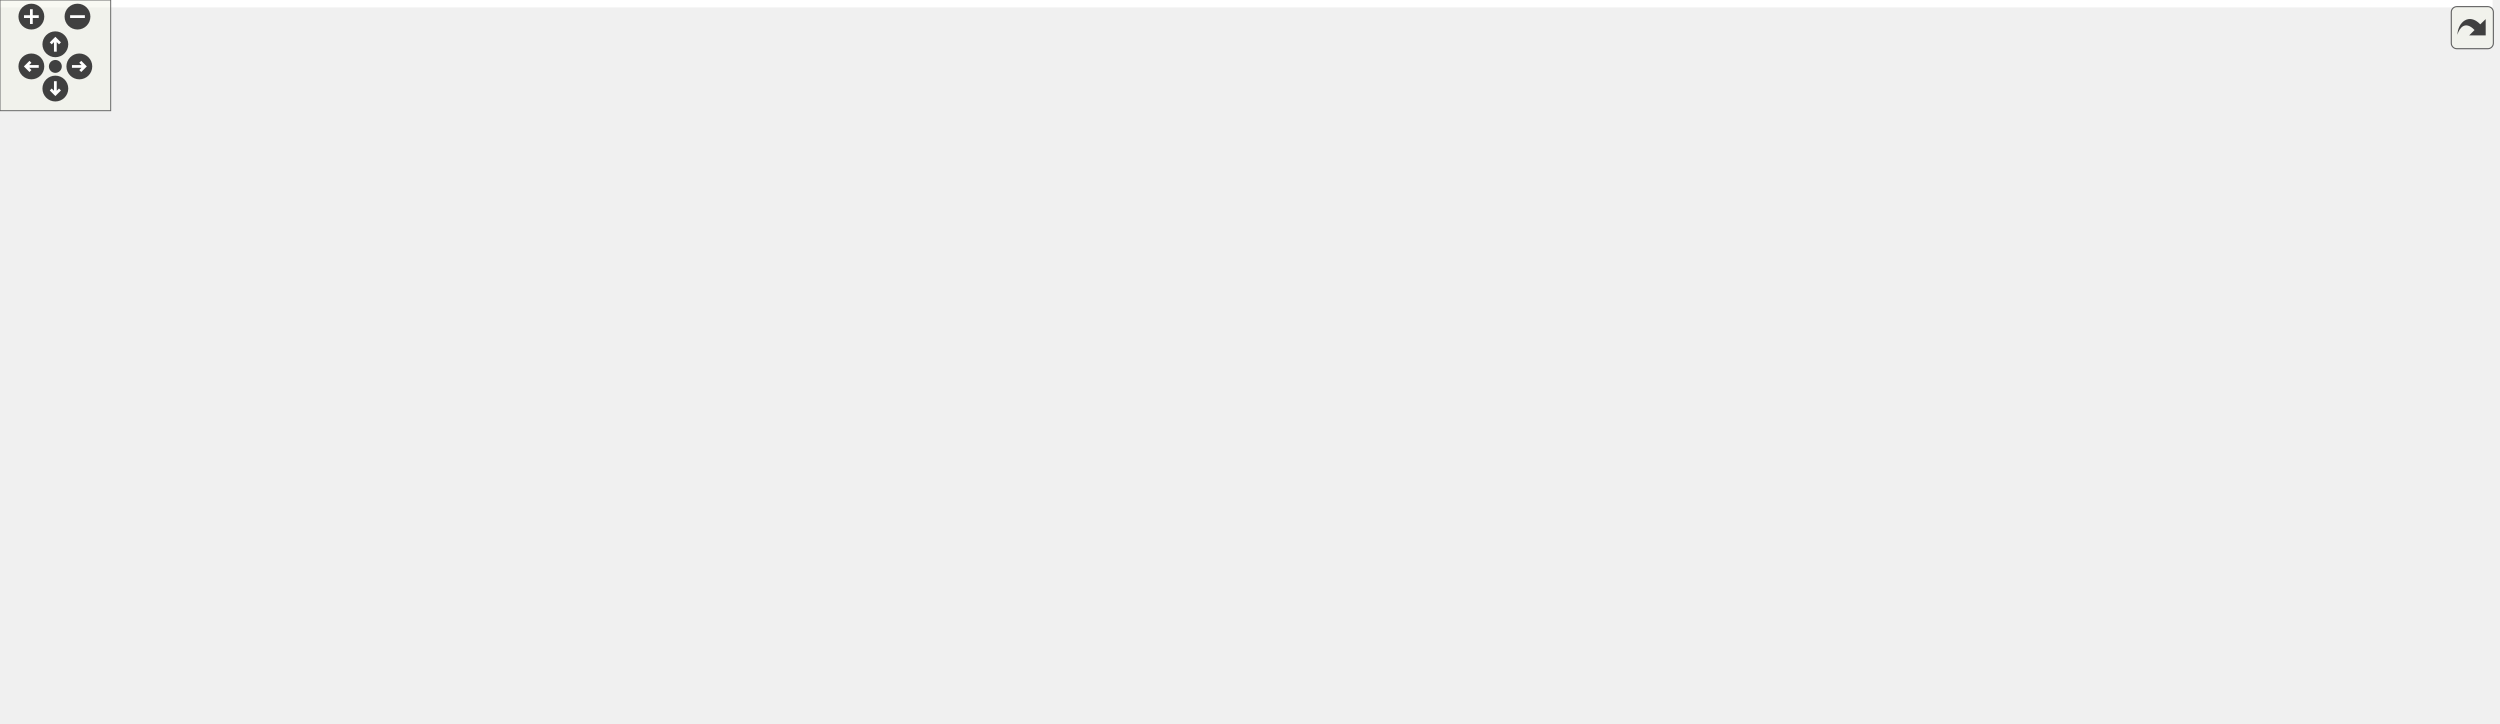
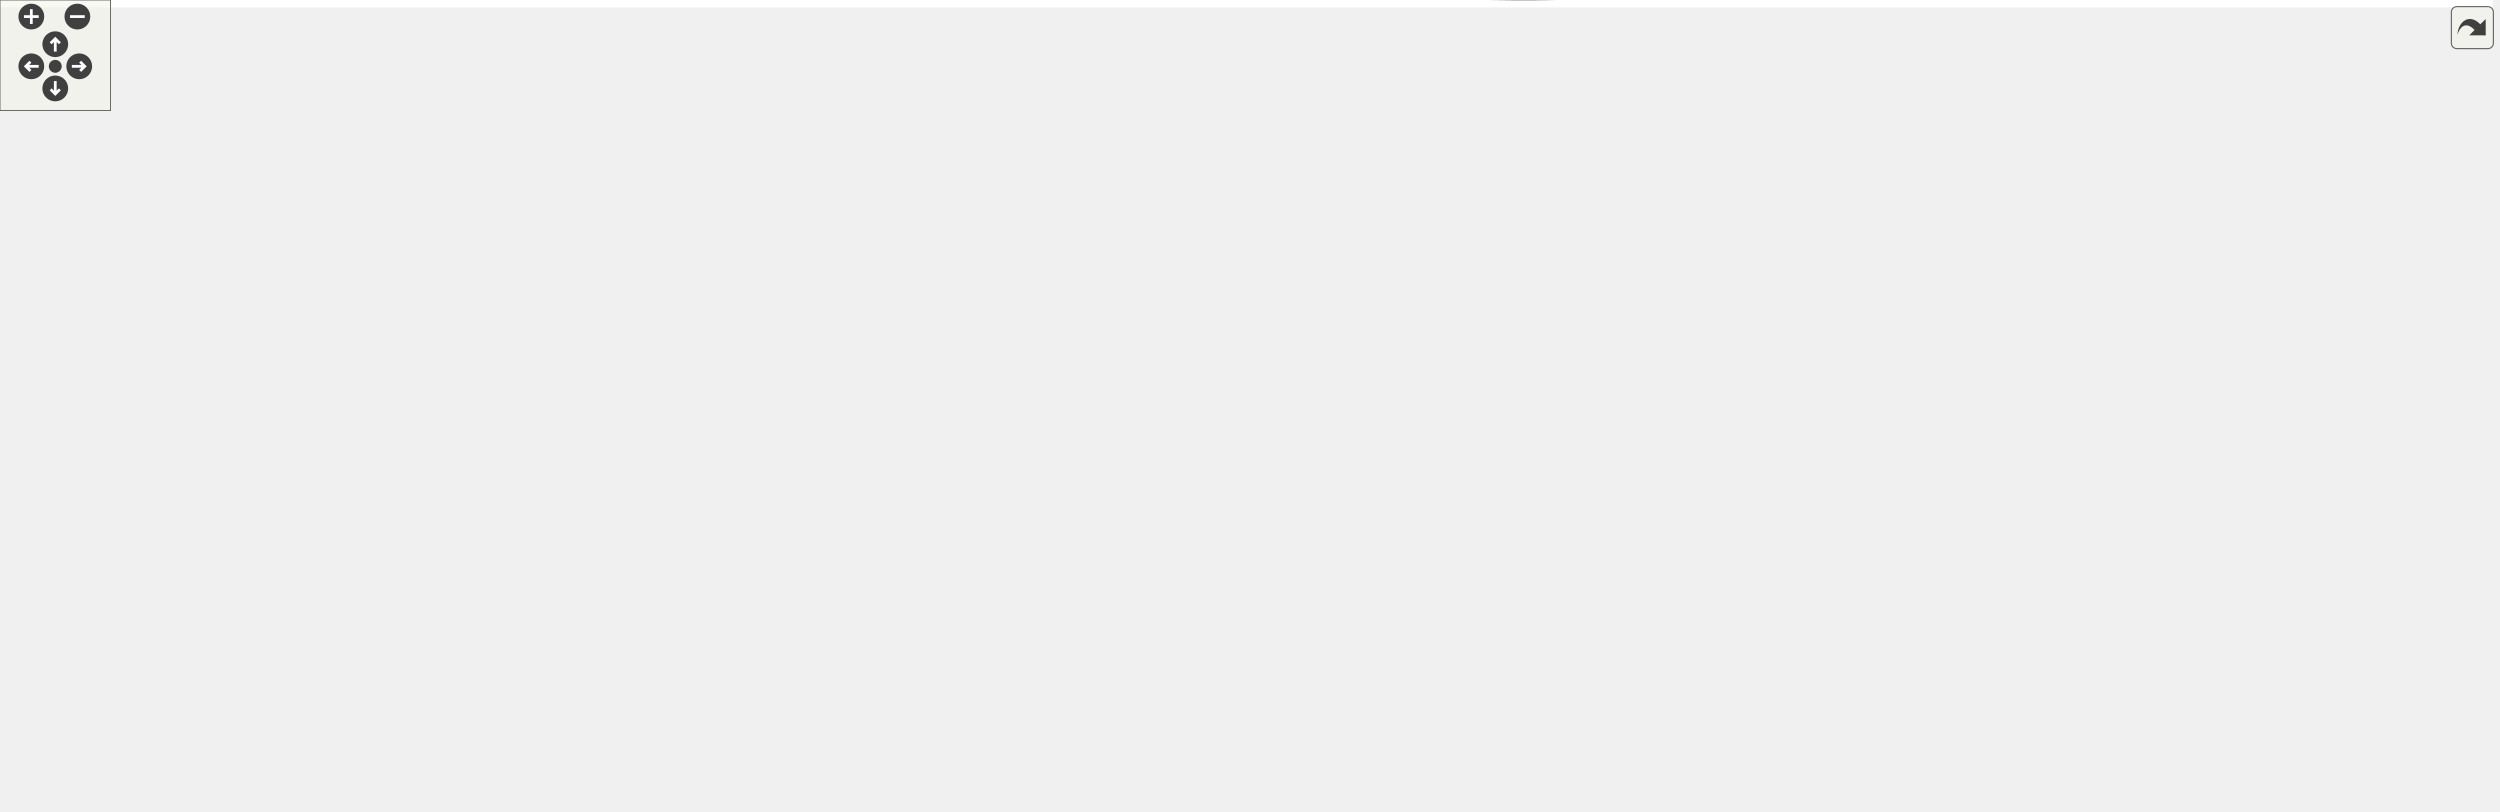
<svg xmlns="http://www.w3.org/2000/svg" xmlns:xlink="http://www.w3.org/1999/xlink" id="main" version="1.1" xml:space="preserve">
  <style type="text/css">
.edge:hover path { stroke: red; }
.edge:hover polygon { stroke: red; fill: red; }
</style>
  <defs>
    <circle id="rim" cx="0" cy="0" r="7" />
    <circle id="rim2" cx="0" cy="0" r="3.5" />
    <g id="zoomPlus">
      <use xlink:href="#rim" fill="#404040">
        <set attributeName="fill" to="#808080" begin="zoomplus.mouseover" end="zoomplus.mouseout" />
      </use>
      <path d="M-4,0h8M0,-4v8" fill="none" stroke="white" stroke-width="1.5" pointer-events="none" />
    </g>
    <g id="zoomMin">
      <use xlink:href="#rim" fill="#404040">
        <set attributeName="fill" to="#808080" begin="zoomminus.mouseover" end="zoomminus.mouseout" />
      </use>
      <path d="M-4,0h8" fill="none" stroke="white" stroke-width="1.5" pointer-events="none" />
    </g>
    <g id="dirArrow">
      <path fill="none" stroke="white" stroke-width="1.5" d="M0,-3.0v7 M-2.5,-0.5L0,-3.0L2.5,-0.5" />
    </g>
    <g id="resetDef">
      <use xlink:href="#rim2" fill="#404040">
        <set attributeName="fill" to="#808080" begin="reset.mouseover" end="reset.mouseout" />
      </use>
    </g>
  </defs>
  <svg id="graph" class="graph">
    <g id="viewport">
-       <polygon fill="white" stroke="none" points="-4,4 -4,-331.94 1351,-331.94 1351,4 -4,4" />
+       <polygon fill="white" stroke="none" points="-4,4 -4,-380.135 1353,-380.135 1353,4 -4,4" />
      <g id="node1" class="node">
        <g id="a_node1">
          <a xlink:title="Restituisce il numero di parole per sfida.">
-             <polygon fill="#bfbfbf" stroke="black" points="1188,-188.94 1188,-218.94 1347,-218.94 1347,-188.94 1188,-188.94" />
-             <text text-anchor="start" x="1196" y="-206.94" font-family="Helvetica,sans-Serif" font-size="10.00">WordQuizzle.WordQuizzleServer</text>
-             <text text-anchor="middle" x="1267.5" y="-195.94" font-family="Helvetica,sans-Serif" font-size="10.00">Service.getK</text>
+             <polygon fill="#bfbfbf" stroke="black" points="1190,-213.135 1190,-243.135 1349,-243.135 1349,-213.135 1190,-213.135" />
+             <text text-anchor="start" x="1198" y="-231.135" font-family="Helvetica,sans-Serif" font-size="10.00">WordQuizzle.WordQuizzleServer</text>
+             <text text-anchor="middle" x="1269.5" y="-220.135" font-family="Helvetica,sans-Serif" font-size="10.00">Service.getK</text>
          </a>
        </g>
      </g>
      <g id="node2" class="node">
        <g id="a_node2">
          <a xlink:href="class_word_quizzle_1_1_challenge.html#a148a02d33e785a577c9d0ff4c032de68" target="_top" xlink:title="Crea una nuova sfida.">
-             <polygon fill="white" stroke="black" points="988,-308.44 988,-327.44 1152,-327.44 1152,-308.44 988,-308.44" />
-             <text text-anchor="middle" x="1070" y="-315.44" font-family="Helvetica,sans-Serif" font-size="10.00">WordQuizzle.Challenge.Challenge</text>
+             <polygon fill="white" stroke="black" points="989,-353.635 989,-372.635 1153,-372.635 1153,-353.635 989,-353.635" />
+             <text text-anchor="middle" x="1071" y="-360.635" font-family="Helvetica,sans-Serif" font-size="10.00">WordQuizzle.Challenge.Challenge</text>
          </a>
        </g>
      </g>
      <g id="edge1" class="edge">
-         <path fill="none" stroke="midnightblue" d="M1245.93,-226.186C1224.53,-247.98 1189.03,-280.524 1152,-298.94 1144.24,-302.799 1135.67,-305.893 1127.09,-308.369" />
-         <polygon fill="midnightblue" stroke="midnightblue" points="1248.47,-228.595 1252.89,-218.966 1243.43,-223.737 1248.47,-228.595" />
+         <path fill="none" stroke="midnightblue" d="M1251.92,-251.605C1231.84,-278.225 1195.5,-320.935 1154,-344.135 1147.11,-347.986 1139.48,-351.058 1131.73,-353.508" />
+         <polygon fill="midnightblue" stroke="midnightblue" points="1254.97,-253.37 1258.1,-243.246 1249.34,-249.212 1254.97,-253.37" />
      </g>
      <g id="node3" class="node">
        <g id="a_node3">
          <a xlink:href="class_word_quizzle_1_1_bot.html#ac35a1d7ec89b1ef5fc25f161357f71c1" target="_top" xlink:title="Gestisce una sfida.">
-             <polygon fill="white" stroke="black" points="1011,-270.44 1011,-289.44 1129,-289.44 1129,-270.44 1011,-270.44" />
-             <text text-anchor="middle" x="1070" y="-277.44" font-family="Helvetica,sans-Serif" font-size="10.00">WordQuizzle.Bot.game</text>
+             <polygon fill="white" stroke="black" points="1012,-315.635 1012,-334.635 1130,-334.635 1130,-315.635 1012,-315.635" />
+             <text text-anchor="middle" x="1071" y="-322.635" font-family="Helvetica,sans-Serif" font-size="10.00">WordQuizzle.Bot.game</text>
          </a>
        </g>
      </g>
      <g id="edge2" class="edge">
-         <path fill="none" stroke="midnightblue" d="M1231.4,-224.071C1209.21,-236.124 1179.6,-250.986 1152,-260.94 1141.81,-264.616 1130.64,-267.768 1119.93,-270.389" />
-         <polygon fill="midnightblue" stroke="midnightblue" points="1233.36,-226.989 1240.43,-219.1 1229.98,-220.856 1233.36,-226.989" />
+         <path fill="none" stroke="midnightblue" d="M1242.8,-249.785C1220.61,-267.415 1187.02,-291.673 1154,-306.135 1145.3,-309.946 1135.73,-313.047 1126.3,-315.552" />
+         <polygon fill="midnightblue" stroke="midnightblue" points="1245.14,-252.394 1250.72,-243.387 1240.74,-246.949 1245.14,-252.394" />
      </g>
      <g id="node6" class="node">
        <g id="a_node6">
          <a xlink:href="class_word_quizzle_1_1_w_q_gui.html#a0e3cb31624c4fdda7b58977fe75de341" target="_top" xlink:title="Crea la finestra di gioco durante una sfida.">
-             <polygon fill="white" stroke="black" points="1002.5,-232.44 1002.5,-251.44 1137.5,-251.44 1137.5,-232.44 1002.5,-232.44" />
-             <text text-anchor="middle" x="1070" y="-239.44" font-family="Helvetica,sans-Serif" font-size="10.00">WordQuizzle.WQGui.game</text>
+             <polygon fill="white" stroke="black" points="1003.5,-277.635 1003.5,-296.635 1138.5,-296.635 1138.5,-277.635 1003.5,-277.635" />
+             <text text-anchor="middle" x="1071" y="-284.635" font-family="Helvetica,sans-Serif" font-size="10.00">WordQuizzle.WQGui.game</text>
          </a>
        </g>
      </g>
      <g id="edge5" class="edge">
-         <path fill="none" stroke="midnightblue" d="M1179.29,-220.891C1158.91,-224.854 1137.9,-228.937 1119.88,-232.439" />
-         <polygon fill="midnightblue" stroke="midnightblue" points="1180.08,-224.303 1189.23,-218.959 1178.75,-217.431 1180.08,-224.303" />
+         <path fill="none" stroke="midnightblue" d="M1219.28,-246.645C1199.19,-253.853 1175.64,-261.868 1154,-268.135 1142.21,-271.55 1129.33,-274.769 1117.34,-277.554" />
+         <polygon fill="midnightblue" stroke="midnightblue" points="1220.62,-249.879 1228.83,-243.183 1218.24,-243.298 1220.62,-249.879" />
      </g>
      <g id="node8" class="node">
        <g id="a_node8">
          <a xlink:href="class_word_quizzle_1_1_w_q_cli.html#ae5f342434ec80ce1ed3939fb446de436" target="_top" xlink:title="Gestisce una sfida.">
-             <polygon fill="white" stroke="black" points="1004.5,-194.44 1004.5,-213.44 1135.5,-213.44 1135.5,-194.44 1004.5,-194.44" />
-             <text text-anchor="middle" x="1070" y="-201.44" font-family="Helvetica,sans-Serif" font-size="10.00">WordQuizzle.WQCli.game</text>
+             <polygon fill="white" stroke="black" points="1005.5,-239.635 1005.5,-258.635 1136.5,-258.635 1136.5,-239.635 1005.5,-239.635" />
+             <text text-anchor="middle" x="1071" y="-246.635" font-family="Helvetica,sans-Serif" font-size="10.00">WordQuizzle.WQCli.game</text>
          </a>
        </g>
      </g>
      <g id="edge7" class="edge">
-         <path fill="none" stroke="midnightblue" d="M1177.62,-203.94C1163.51,-203.94 1149.15,-203.94 1135.74,-203.94" />
-         <polygon fill="midnightblue" stroke="midnightblue" points="1177.83,-207.44 1187.83,-203.94 1177.83,-200.44 1177.83,-207.44" />
+         <path fill="none" stroke="midnightblue" d="M1179.93,-237.601C1165.31,-239.163 1150.4,-240.757 1136.51,-242.241" />
+         <polygon fill="midnightblue" stroke="midnightblue" points="1180.42,-241.068 1189.99,-236.526 1179.68,-234.108 1180.42,-241.068" />
      </g>
      <g id="node12" class="node">
        <g id="a_node12">
          <a xlink:href="class_word_quizzle_1_1_player.html#a5df71a0f2196e8ee3bfff3bc232f4669" target="_top" xlink:title="Restituisce l'indice della prossima domanda da sottoporre al giocatore.">
-             <polygon fill="white" stroke="black" points="1000,-150.44 1000,-169.44 1140,-169.44 1140,-150.44 1000,-150.44" />
-             <text text-anchor="middle" x="1070" y="-157.44" font-family="Helvetica,sans-Serif" font-size="10.00">WordQuizzle.Player.getNext</text>
+             <polygon fill="white" stroke="black" points="1001,-198.635 1001,-217.635 1141,-217.635 1141,-198.635 1001,-198.635" />
+             <text text-anchor="middle" x="1071" y="-205.635" font-family="Helvetica,sans-Serif" font-size="10.00">WordQuizzle.Player.getNext</text>
          </a>
        </g>
      </g>
      <g id="edge12" class="edge">
-         <path fill="none" stroke="midnightblue" d="M1189.89,-186.699C1163.82,-180.831 1135.64,-174.489 1113.27,-169.453" />
-         <polygon fill="midnightblue" stroke="midnightblue" points="1189.24,-190.14 1199.77,-188.921 1190.78,-183.311 1189.24,-190.14" />
+         <path fill="none" stroke="midnightblue" d="M1179.69,-219.096C1166.78,-217.782 1153.64,-216.444 1141.18,-215.177" />
+         <polygon fill="midnightblue" stroke="midnightblue" points="1179.69,-222.614 1189.99,-220.144 1180.4,-215.65 1179.69,-222.614" />
      </g>
      <g id="node19" class="node">
        <g id="a_node19">
          <a xlink:href="class_word_quizzle_1_1_player.html#ad49b0929ec96521b65f67f861654bbe6" target="_top" xlink:title="Verifica se l'utente ha terminato la sfida.">
-             <polygon fill="white" stroke="black" points="386,-24.44 386,-43.44 548,-43.44 548,-24.44 386,-24.44" />
-             <text text-anchor="middle" x="467" y="-31.44" font-family="Helvetica,sans-Serif" font-size="10.00">WordQuizzle.Player.isTerminated</text>
+             <polygon fill="white" stroke="black" points="386,-40.635 386,-59.635 548,-59.635 548,-40.635 386,-40.635" />
+             <text text-anchor="middle" x="467" y="-47.635" font-family="Helvetica,sans-Serif" font-size="10.00">WordQuizzle.Player.isTerminated</text>
          </a>
        </g>
      </g>
      <g id="edge20" class="edge">
-         <path fill="none" stroke="midnightblue" d="M1249.31,-180.613C1229.13,-155.214 1193.14,-115.713 1152,-96.94 950.206,-4.861 680.565,-13.327 548.193,-24.842" />
-         <polygon fill="midnightblue" stroke="midnightblue" points="1246.64,-182.88 1255.53,-188.636 1252.17,-178.589 1246.64,-182.88" />
+         <path fill="none" stroke="midnightblue" d="M1259.13,-203.441C1243.64,-166.521 1208.81,-98.175 1154,-69.135 932.384,48.273 611.404,-14.554 504.306,-40.596" />
+         <polygon fill="midnightblue" stroke="midnightblue" points="1255.99,-205.009 1262.99,-212.962 1262.48,-202.379 1255.99,-205.009" />
      </g>
      <g id="node21" class="node">
        <g id="a_node21">
+           <a xlink:href="class_word_quizzle_1_1_word_translator.html#ab869f0c122cb4a4aef5a1e7df320da5c" target="_top" xlink:title="Traduce una lista di parole dall'italiano all'inglese.">
+             <polygon fill="white" stroke="black" points="988,-78.635 988,-97.635 1154,-97.635 1154,-78.635 988,-78.635" />
+             <text text-anchor="middle" x="1071" y="-85.635" font-family="Helvetica,sans-Serif" font-size="10.00">WordQuizzle.WordTranslator.main</text>
+           </a>
+         </g>
+       </g>
+       <g id="edge24" class="edge">
+         <path fill="none" stroke="midnightblue" d="M1251.36,-204.659C1230.98,-178.4 1194.6,-136.379 1154,-112.135 1143.56,-105.899 1131.39,-101.196 1119.68,-97.683" />
+         <polygon fill="midnightblue" stroke="midnightblue" points="1248.79,-207.072 1257.64,-212.912 1254.37,-202.834 1248.79,-207.072" />
+       </g>
+       <g id="node22" class="node">
+         <g id="a_node22">
          <a xlink:href="class_word_quizzle_1_1_challenge.html#a88b843bf595b590ca87dcc196861a364" target="_top" xlink:title="Genera la stringa contenente le statistiche di un utente.">
-             <polygon fill="white" stroke="black" points="590.5,-68.44 590.5,-87.44 736.5,-87.44 736.5,-68.44 590.5,-68.44" />
-             <text text-anchor="middle" x="663.5" y="-75.44" font-family="Helvetica,sans-Serif" font-size="10.00">WordQuizzle.Challenge.result</text>
-           </a>
-         </g>
-       </g>
-       <g id="edge24" class="edge">
-         <path fill="none" stroke="midnightblue" d="M1235.13,-183.187C1212.8,-169.305 1181.62,-151.679 1152,-140.94 1011,-89.822 833.832,-79.199 736.614,-77.562" />
-         <polygon fill="midnightblue" stroke="midnightblue" points="1233.5,-186.3 1243.83,-188.683 1237.24,-180.382 1233.5,-186.3" />
+             <polygon fill="white" stroke="black" points="590.5,-116.635 590.5,-135.635 736.5,-135.635 736.5,-116.635 590.5,-116.635" />
+             <text text-anchor="middle" x="663.5" y="-123.635" font-family="Helvetica,sans-Serif" font-size="10.00">WordQuizzle.Challenge.result</text>
+           </a>
+         </g>
+       </g>
+       <g id="edge25" class="edge">
+         <path fill="none" stroke="midnightblue" d="M1219.11,-209.652C1199.09,-202.597 1175.63,-194.877 1154,-189.135 1065.63,-165.673 1042.58,-162.623 952,-150.135 878.938,-140.062 794.807,-133.637 736.513,-129.995" />
+         <polygon fill="midnightblue" stroke="midnightblue" points="1218.05,-212.988 1228.64,-213.051 1220.4,-206.395 1218.05,-212.988" />
      </g>
      <g id="node4" class="node">
        <g id="a_node4">
          <a xlink:href="class_word_quizzle_1_1_bot.html#aa088d2cccb4552d9277db7908b7cc706" target="_top" xlink:title="Avvia il bot.">
-             <polygon fill="white" stroke="black" points="812,-308.44 812,-327.44 919,-327.44 919,-308.44 812,-308.44" />
-             <text text-anchor="middle" x="865.5" y="-315.44" font-family="Helvetica,sans-Serif" font-size="10.00">WordQuizzle.Bot.run</text>
+             <polygon fill="white" stroke="black" points="812,-356.635 812,-375.635 919,-375.635 919,-356.635 812,-356.635" />
+             <text text-anchor="middle" x="865.5" y="-363.635" font-family="Helvetica,sans-Serif" font-size="10.00">WordQuizzle.Bot.run</text>
          </a>
        </g>
      </g>
      <g id="edge3" class="edge">
-         <path fill="none" stroke="midnightblue" d="M1008.15,-291.358C979.179,-296.796 944.925,-303.224 917.359,-308.396" />
-         <polygon fill="midnightblue" stroke="midnightblue" points="1008.98,-294.765 1018.16,-289.48 1007.69,-287.885 1008.98,-294.765" />
+         <path fill="none" stroke="midnightblue" d="M1012.92,-336.636C981.655,-342.934 943.373,-350.647 913.795,-356.607" />
+         <polygon fill="midnightblue" stroke="midnightblue" points="1013.69,-340.051 1022.8,-334.645 1012.31,-333.189 1013.69,-340.051" />
      </g>
      <g id="node5" class="node">
        <g id="a_node5">
          <a xlink:href="class_word_quizzle_1_1_bot.html#a1092df275f21d17d0b0a7edf7bbb59f2" target="_top" xlink:title="Esegue un bot.">
-             <polygon fill="white" stroke="black" points="606,-308.44 606,-327.44 721,-327.44 721,-308.44 606,-308.44" />
-             <text text-anchor="middle" x="663.5" y="-315.44" font-family="Helvetica,sans-Serif" font-size="10.00">WordQuizzle.Bot.main</text>
+             <polygon fill="white" stroke="black" points="606,-356.635 606,-375.635 721,-375.635 721,-356.635 606,-356.635" />
+             <text text-anchor="middle" x="663.5" y="-363.635" font-family="Helvetica,sans-Serif" font-size="10.00">WordQuizzle.Bot.main</text>
          </a>
        </g>
      </g>
      <g id="edge4" class="edge">
-         <path fill="none" stroke="midnightblue" d="M801.902,-317.94C776.1,-317.94 746.416,-317.94 721.256,-317.94" />
-         <polygon fill="midnightblue" stroke="midnightblue" points="801.952,-321.44 811.952,-317.94 801.952,-314.44 801.952,-321.44" />
+         <path fill="none" stroke="midnightblue" d="M801.902,-366.135C776.1,-366.135 746.416,-366.135 721.256,-366.135" />
+         <polygon fill="midnightblue" stroke="midnightblue" points="801.952,-369.635 811.952,-366.135 801.952,-362.635 801.952,-369.635" />
      </g>
      <g id="node7" class="node">
        <g id="a_node7">
          <a xlink:href="class_word_quizzle_1_1_notifier.html#ad051f74dab1ae47c4453f9d094b6d0c4" target="_top" xlink:title="Attende l'arrivo di una richiesta e se il client non e' impegnato in una sfida gli notifica la richie...">
-             <polygon fill="white" stroke="black" points="804.5,-270.44 804.5,-289.44 926.5,-289.44 926.5,-270.44 804.5,-270.44" />
-             <text text-anchor="middle" x="865.5" y="-277.44" font-family="Helvetica,sans-Serif" font-size="10.00">WordQuizzle.Notifier.run</text>
+             <polygon fill="white" stroke="black" points="804.5,-318.635 804.5,-337.635 926.5,-337.635 926.5,-318.635 804.5,-318.635" />
+             <text text-anchor="middle" x="865.5" y="-325.635" font-family="Helvetica,sans-Serif" font-size="10.00">WordQuizzle.Notifier.run</text>
          </a>
        </g>
      </g>
      <g id="edge6" class="edge">
-         <path fill="none" stroke="midnightblue" d="M1008.15,-253.358C979.179,-258.796 944.925,-265.224 917.359,-270.396" />
-         <polygon fill="midnightblue" stroke="midnightblue" points="1008.98,-256.765 1018.16,-251.48 1007.69,-249.885 1008.98,-256.765" />
+         <path fill="none" stroke="midnightblue" d="M1012.92,-298.636C981.655,-304.934 943.373,-312.647 913.795,-318.607" />
+         <polygon fill="midnightblue" stroke="midnightblue" points="1013.69,-302.051 1022.8,-296.645 1012.31,-295.189 1013.69,-302.051" />
      </g>
      <g id="node9" class="node">
        <g id="a_node9">
          <a xlink:href="class_word_quizzle_1_1_w_q_cli.html#a7b07b55738bdd5da89a2ef645afdc020" target="_top" xlink:title="Gestisce una richiesta di sfida.">
-             <polygon fill="white" stroke="black" points="779,-232.44 779,-251.44 952,-251.44 952,-232.44 779,-232.44" />
-             <text text-anchor="middle" x="865.5" y="-239.44" font-family="Helvetica,sans-Serif" font-size="10.00">WordQuizzle.WQCli.nuovaRichiesta</text>
+             <polygon fill="white" stroke="black" points="779,-280.635 779,-299.635 952,-299.635 952,-280.635 779,-280.635" />
+             <text text-anchor="middle" x="865.5" y="-287.635" font-family="Helvetica,sans-Serif" font-size="10.00">WordQuizzle.WQCli.nuovaRichiesta</text>
          </a>
        </g>
      </g>
      <g id="edge8" class="edge">
-         <path fill="none" stroke="midnightblue" d="M1008.15,-215.358C979.179,-220.796 944.925,-227.224 917.359,-232.396" />
-         <polygon fill="midnightblue" stroke="midnightblue" points="1008.98,-218.765 1018.16,-213.48 1007.69,-211.885 1008.98,-218.765" />
+         <path fill="none" stroke="midnightblue" d="M1012.92,-260.636C981.655,-266.934 943.373,-274.647 913.795,-280.607" />
+         <polygon fill="midnightblue" stroke="midnightblue" points="1013.69,-264.051 1022.8,-258.645 1012.31,-257.189 1013.69,-264.051" />
      </g>
      <g id="node11" class="node">
        <g id="a_node11">
          <a xlink:href="class_word_quizzle_1_1_w_q_cli.html#a318ef86f91a825da4ff4684bd3332a6b" target="_top" xlink:title="Gestisce le richieste dell'utente.">
-             <polygon fill="white" stroke="black" points="800,-194.44 800,-213.44 931,-213.44 931,-194.44 800,-194.44" />
-             <text text-anchor="middle" x="865.5" y="-201.44" font-family="Helvetica,sans-Serif" font-size="10.00">WordQuizzle.WQCli.parse</text>
+             <polygon fill="white" stroke="black" points="800,-242.635 800,-261.635 931,-261.635 931,-242.635 800,-242.635" />
+             <text text-anchor="middle" x="865.5" y="-249.635" font-family="Helvetica,sans-Serif" font-size="10.00">WordQuizzle.WQCli.parse</text>
          </a>
        </g>
      </g>
      <g id="edge10" class="edge">
-         <path fill="none" stroke="midnightblue" d="M994.345,-203.94C973.626,-203.94 951.309,-203.94 931.21,-203.94" />
-         <polygon fill="midnightblue" stroke="midnightblue" points="994.371,-207.44 1004.37,-203.94 994.371,-200.44 994.371,-207.44" />
+         <path fill="none" stroke="midnightblue" d="M995.148,-250.239C974.097,-250.549 951.391,-250.884 931,-251.184" />
+         <polygon fill="midnightblue" stroke="midnightblue" points="995.384,-253.736 1005.33,-250.089 995.281,-246.736 995.384,-253.736" />
      </g>
      <g id="node10" class="node">
        <g id="a_node10">
          <a xlink:href="class_word_quizzle_1_1_w_q_cli.html#a7c2d51051cc7f1b20c57c1424d3b7727" target="_top" xlink:title="Gestisce l'interazione con l'utente.">
-             <polygon fill="white" stroke="black" points="599.5,-213.44 599.5,-232.44 727.5,-232.44 727.5,-213.44 599.5,-213.44" />
-             <text text-anchor="middle" x="663.5" y="-220.44" font-family="Helvetica,sans-Serif" font-size="10.00">WordQuizzle.WQCli.main</text>
+             <polygon fill="white" stroke="black" points="599.5,-261.635 599.5,-280.635 727.5,-280.635 727.5,-261.635 599.5,-261.635" />
+             <text text-anchor="middle" x="663.5" y="-268.635" font-family="Helvetica,sans-Serif" font-size="10.00">WordQuizzle.WQCli.main</text>
          </a>
        </g>
      </g>
      <g id="edge9" class="edge">
-         <path fill="none" stroke="midnightblue" d="M768.698,-232.839C754.76,-231.515 740.713,-230.181 727.643,-228.939" />
-         <polygon fill="midnightblue" stroke="midnightblue" points="768.525,-236.338 778.812,-233.8 769.188,-229.37 768.525,-236.338" />
+         <path fill="none" stroke="midnightblue" d="M768.698,-281.034C754.76,-279.71 740.713,-278.375 727.643,-277.134" />
+         <polygon fill="midnightblue" stroke="midnightblue" points="768.525,-284.533 778.812,-281.995 769.188,-277.565 768.525,-284.533" />
      </g>
      <g id="edge11" class="edge">
-         <path fill="none" stroke="midnightblue" d="M789.632,-211.053C769.201,-212.994 747.273,-215.077 727.571,-216.949" />
-         <polygon fill="midnightblue" stroke="midnightblue" points="790.218,-214.513 799.842,-210.083 789.556,-207.544 790.218,-214.513" />
+         <path fill="none" stroke="midnightblue" d="M789.632,-259.248C769.201,-261.189 747.273,-263.272 727.571,-265.144" />
+         <polygon fill="midnightblue" stroke="midnightblue" points="790.218,-262.708 799.842,-258.278 789.556,-255.739 790.218,-262.708" />
      </g>
      <g id="node13" class="node">
        <g id="a_node13">
          <a xlink:href="class_word_quizzle_1_1_challenge.html#aa7b93cfc7d1927c0b1c060cc387321b9" target="_top" xlink:title="Gestisce la sfida.">
-             <polygon fill="white" stroke="black" points="20.5,-68.44 20.5,-87.44 155.5,-87.44 155.5,-68.44 20.5,-68.44" />
-             <text text-anchor="middle" x="88" y="-75.44" font-family="Helvetica,sans-Serif" font-size="10.00">WordQuizzle.Challenge.run</text>
+             <polygon fill="white" stroke="black" points="20.5,-116.635 20.5,-135.635 155.5,-135.635 155.5,-116.635 20.5,-116.635" />
+             <text text-anchor="middle" x="88" y="-123.635" font-family="Helvetica,sans-Serif" font-size="10.00">WordQuizzle.Challenge.run</text>
          </a>
        </g>
      </g>
      <g id="edge13" class="edge">
-         <path fill="none" stroke="midnightblue" d="M1021.3,-148.116C1000.19,-143.306 974.984,-138.138 952,-134.94 825.165,-117.293 792.557,-115.94 664.5,-115.94 664.5,-115.94 664.5,-115.94 466,-115.94 352.689,-115.94 221.182,-98.737 147.265,-87.48" />
-         <polygon fill="midnightblue" stroke="midnightblue" points="1020.78,-151.587 1031.31,-150.438 1022.36,-144.768 1020.78,-151.587" />
+         <path fill="none" stroke="midnightblue" d="M1021.93,-196.326C1000.63,-191.515 975.19,-186.341 952,-183.135 825.15,-165.598 792.557,-164.135 664.5,-164.135 664.5,-164.135 664.5,-164.135 466,-164.135 352.689,-164.135 221.182,-146.932 147.265,-135.675" />
+         <polygon fill="midnightblue" stroke="midnightblue" points="1021.18,-199.746 1031.71,-198.575 1022.75,-192.924 1021.18,-199.746" />
      </g>
      <g id="node14" class="node">
        <g id="a_node14">
          <a xlink:href="class_word_quizzle_1_1_challenge.html#ad9edc220ce2d24274149ab8c6a564a0a" target="_top" xlink:title="Aggiunge l'utente sfidato alla sfida e la avvia.">
-             <polygon fill="white" stroke="black" points="798,-144.94 798,-174.94 933,-174.94 933,-144.94 798,-144.94" />
-             <text text-anchor="start" x="806" y="-162.94" font-family="Helvetica,sans-Serif" font-size="10.00">WordQuizzle.Challenge.set</text>
-             <text text-anchor="middle" x="865.5" y="-151.94" font-family="Helvetica,sans-Serif" font-size="10.00">Player2</text>
+             <polygon fill="white" stroke="black" points="798,-193.135 798,-223.135 933,-223.135 933,-193.135 798,-193.135" />
+             <text text-anchor="start" x="806" y="-211.135" font-family="Helvetica,sans-Serif" font-size="10.00">WordQuizzle.Challenge.set</text>
+             <text text-anchor="middle" x="865.5" y="-200.135" font-family="Helvetica,sans-Serif" font-size="10.00">Player2</text>
          </a>
        </g>
      </g>
      <g id="edge14" class="edge">
-         <path fill="none" stroke="midnightblue" d="M989.639,-159.94C970.986,-159.94 951.293,-159.94 933.258,-159.94" />
-         <polygon fill="midnightblue" stroke="midnightblue" points="989.877,-163.44 999.877,-159.94 989.877,-156.44 989.877,-163.44" />
+         <path fill="none" stroke="midnightblue" d="M990.675,-208.135C971.628,-208.135 951.479,-208.135 933.08,-208.135" />
+         <polygon fill="midnightblue" stroke="midnightblue" points="990.82,-211.635 1000.82,-208.135 990.82,-204.635 990.82,-211.635" />
      </g>
      <g id="node15" class="node">
        <g id="a_node15">
          <a xlink:href="class_word_quizzle_1_1_word_quizzle_server_service.html#aebc8c566d10a0d24752a33f146f03a2a" target="_top" xlink:title="Accetta una richiesta di sfida inviata da nickAmico.">
-             <polygon fill="white" stroke="black" points="584,-144.94 584,-174.94 743,-174.94 743,-144.94 584,-144.94" />
-             <text text-anchor="start" x="592" y="-162.94" font-family="Helvetica,sans-Serif" font-size="10.00">WordQuizzle.WordQuizzleServer</text>
-             <text text-anchor="middle" x="663.5" y="-151.94" font-family="Helvetica,sans-Serif" font-size="10.00">Service.accettaSfida</text>
+             <polygon fill="white" stroke="black" points="584,-193.135 584,-223.135 743,-223.135 743,-193.135 584,-193.135" />
+             <text text-anchor="start" x="592" y="-211.135" font-family="Helvetica,sans-Serif" font-size="10.00">WordQuizzle.WordQuizzleServer</text>
+             <text text-anchor="middle" x="663.5" y="-200.135" font-family="Helvetica,sans-Serif" font-size="10.00">Service.accettaSfida</text>
          </a>
        </g>
      </g>
      <g id="edge15" class="edge">
-         <path fill="none" stroke="midnightblue" d="M787.492,-159.94C773.002,-159.94 757.832,-159.94 743.29,-159.94" />
-         <polygon fill="midnightblue" stroke="midnightblue" points="787.903,-163.44 797.903,-159.94 787.903,-156.44 787.903,-163.44" />
+         <path fill="none" stroke="midnightblue" d="M787.492,-208.135C773.002,-208.135 757.832,-208.135 743.29,-208.135" />
+         <polygon fill="midnightblue" stroke="midnightblue" points="787.903,-211.635 797.903,-208.135 787.903,-204.635 787.903,-211.635" />
      </g>
      <g id="node16" class="node">
        <g id="a_node16">
          <a xlink:href="class_word_quizzle_1_1_session.html#a21992c338367b1a3c2e57fdb7cae3018" target="_top" xlink:title="Gestisce effettivamente la richiesta del client.">
-             <polygon fill="white" stroke="black" points="391,-148.44 391,-167.44 543,-167.44 543,-148.44 391,-148.44" />
-             <text text-anchor="middle" x="467" y="-155.44" font-family="Helvetica,sans-Serif" font-size="10.00">WordQuizzle.Session.compute</text>
+             <polygon fill="white" stroke="black" points="391,-196.635 391,-215.635 543,-215.635 543,-196.635 391,-196.635" />
+             <text text-anchor="middle" x="467" y="-203.635" font-family="Helvetica,sans-Serif" font-size="10.00">WordQuizzle.Session.compute</text>
          </a>
        </g>
      </g>
      <g id="edge16" class="edge">
-         <path fill="none" stroke="midnightblue" d="M573.752,-159.028C563.495,-158.922 553.11,-158.816 543.06,-158.712" />
-         <polygon fill="midnightblue" stroke="midnightblue" points="573.915,-162.53 583.95,-159.133 573.987,-155.53 573.915,-162.53" />
+         <path fill="none" stroke="midnightblue" d="M573.752,-207.223C563.495,-207.117 553.11,-207.01 543.06,-206.907" />
+         <polygon fill="midnightblue" stroke="midnightblue" points="573.915,-210.724 583.95,-207.328 573.987,-203.725 573.915,-210.724" />
      </g>
      <g id="node17" class="node">
        <g id="a_node17">
          <a xlink:href="class_word_quizzle_1_1_session.html#a6793f02ea7cab6fffe0361893cf40178" target="_top" xlink:title="Riceve una stringa contenente uan richiesta da parte del client e la gestisce.">
-             <polygon fill="white" stroke="black" points="212,-145.44 212,-164.44 350,-164.44 350,-145.44 212,-145.44" />
-             <text text-anchor="middle" x="281" y="-152.44" font-family="Helvetica,sans-Serif" font-size="10.00">WordQuizzle.Session.parse</text>
+             <polygon fill="white" stroke="black" points="212,-193.635 212,-212.635 350,-212.635 350,-193.635 212,-193.635" />
+             <text text-anchor="middle" x="281" y="-200.635" font-family="Helvetica,sans-Serif" font-size="10.00">WordQuizzle.Session.parse</text>
          </a>
        </g>
      </g>
      <g id="edge17" class="edge">
-         <path fill="none" stroke="midnightblue" d="M380.684,-156.549C370.416,-156.382 360.037,-156.213 350.061,-156.05" />
-         <polygon fill="midnightblue" stroke="midnightblue" points="380.839,-160.052 390.895,-156.716 380.953,-153.053 380.839,-160.052" />
+         <path fill="none" stroke="midnightblue" d="M380.684,-204.744C370.416,-204.577 360.037,-204.408 350.061,-204.245" />
+         <polygon fill="midnightblue" stroke="midnightblue" points="380.839,-208.247 390.895,-204.911 380.953,-201.248 380.839,-208.247" />
      </g>
      <g id="edge19" class="edge">
-         <path fill="none" stroke="midnightblue" d="M243.582,-141.915C233.33,-138.149 222.195,-133.967 212,-129.94 176.205,-115.803 135.114,-98.136 110.645,-87.46" />
-         <polygon fill="midnightblue" stroke="midnightblue" points="242.488,-145.241 253.082,-145.378 244.886,-138.665 242.488,-145.241" />
+         <path fill="none" stroke="midnightblue" d="M243.582,-190.109C233.33,-186.344 222.195,-182.162 212,-178.135 176.205,-163.998 135.114,-146.331 110.645,-135.655" />
+         <polygon fill="midnightblue" stroke="midnightblue" points="242.488,-193.436 253.082,-193.573 244.886,-186.859 242.488,-193.436" />
      </g>
      <g id="node18" class="node">
        <g id="a_node18">
          <a xlink:href="class_word_quizzle_1_1_word_quizzle_server.html#a4aa19bad373d06a790babba1e5b67644" target="_top" xlink:title="Gestisce le interazioni con i client.">
-             <polygon fill="white" stroke="black" points="0,-145.44 0,-164.44 176,-164.44 176,-145.44 0,-145.44" />
-             <text text-anchor="middle" x="88" y="-152.44" font-family="Helvetica,sans-Serif" font-size="10.00">WordQuizzle.WordQuizzleServer.run</text>
+             <polygon fill="white" stroke="black" points="0,-193.635 0,-212.635 176,-212.635 176,-193.635 0,-193.635" />
+             <text text-anchor="middle" x="88" y="-200.635" font-family="Helvetica,sans-Serif" font-size="10.00">WordQuizzle.WordQuizzleServer.run</text>
          </a>
        </g>
      </g>
      <g id="edge18" class="edge">
-         <path fill="none" stroke="midnightblue" d="M201.692,-154.94C193.27,-154.94 184.665,-154.94 176.149,-154.94" />
-         <polygon fill="midnightblue" stroke="midnightblue" points="201.854,-158.44 211.854,-154.94 201.853,-151.44 201.854,-158.44" />
+         <path fill="none" stroke="midnightblue" d="M201.692,-203.135C193.27,-203.135 184.665,-203.135 176.149,-203.135" />
+         <polygon fill="midnightblue" stroke="midnightblue" points="201.854,-206.635 211.854,-203.135 201.853,-199.635 201.854,-206.635" />
      </g>
      <g id="edge23" class="edge">
-         <path fill="none" stroke="midnightblue" d="M426.258,-21.554C375.682,-7.707 285.998,10.398 212,-8.94 167.464,-20.579 122.006,-52.336 100.998,-68.385" />
-         <polygon fill="midnightblue" stroke="midnightblue" points="425.562,-24.994 436.137,-24.342 427.463,-18.258 425.562,-24.994" />
+         <path fill="none" stroke="midnightblue" d="M375.891,-42.215C326.623,-40.457 265.01,-42.499 212,-57.135 167.865,-69.321 122.578,-100.521 101.371,-116.455" />
+         <polygon fill="midnightblue" stroke="midnightblue" points="375.754,-45.712 385.891,-42.629 376.044,-38.718 375.754,-45.712" />
      </g>
      <g id="node20" class="node">
        <g id="a_node20">
          <a xlink:href="class_word_quizzle_1_1_challenge.html#a4587e95b2628810f0c66278e90a9934c" target="_top" xlink:title="Verifica se la sfida e' terminata.">
-             <polygon fill="white" stroke="black" points="216.5,-18.94 216.5,-48.94 345.5,-48.94 345.5,-18.94 216.5,-18.94" />
-             <text text-anchor="start" x="224.5" y="-36.94" font-family="Helvetica,sans-Serif" font-size="10.00">WordQuizzle.Challenge.is</text>
-             <text text-anchor="middle" x="281" y="-25.94" font-family="Helvetica,sans-Serif" font-size="10.00">Terminated</text>
+             <polygon fill="white" stroke="black" points="216.5,-67.135 216.5,-97.135 345.5,-97.135 345.5,-67.135 216.5,-67.135" />
+             <text text-anchor="start" x="224.5" y="-85.135" font-family="Helvetica,sans-Serif" font-size="10.00">WordQuizzle.Challenge.is</text>
+             <text text-anchor="middle" x="281" y="-74.135" font-family="Helvetica,sans-Serif" font-size="10.00">Terminated</text>
          </a>
        </g>
      </g>
      <g id="edge21" class="edge">
-         <path fill="none" stroke="midnightblue" d="M375.688,-33.94C365.519,-33.94 355.321,-33.94 345.594,-33.94" />
-         <polygon fill="midnightblue" stroke="midnightblue" points="375.83,-37.44 385.83,-33.94 375.83,-30.44 375.83,-37.44" />
+         <path fill="none" stroke="midnightblue" d="M401.408,-61.369C383.292,-64.519 363.615,-67.941 345.559,-71.082" />
+         <polygon fill="midnightblue" stroke="midnightblue" points="402.04,-64.811 411.292,-59.65 400.84,-57.915 402.04,-64.811" />
      </g>
      <g id="edge22" class="edge">
-         <path fill="none" stroke="midnightblue" d="M206.628,-50.843C180.796,-56.794 152.679,-63.271 130.413,-68.4" />
-         <polygon fill="midnightblue" stroke="midnightblue" points="207.441,-54.247 216.4,-48.592 205.869,-47.426 207.441,-54.247" />
-       </g>
-       <g id="node22" class="node">
-         <g id="a_node22">
+         <path fill="none" stroke="midnightblue" d="M206.628,-99.038C180.796,-104.988 152.679,-111.466 130.413,-116.595" />
+         <polygon fill="midnightblue" stroke="midnightblue" points="207.441,-102.442 216.4,-96.787 205.869,-95.621 207.441,-102.442" />
+       </g>
+       <g id="node23" class="node">
+         <g id="a_node23">
          <a xlink:href="class_word_quizzle_1_1_challenge.html#a872c3c6f72016561647d84843cbbdc48" target="_top" xlink:title="Conclude la sfida.">
-             <polygon fill="white" stroke="black" points="398.5,-68.44 398.5,-87.44 535.5,-87.44 535.5,-68.44 398.5,-68.44" />
-             <text text-anchor="middle" x="467" y="-75.44" font-family="Helvetica,sans-Serif" font-size="10.00">WordQuizzle.Challenge.end</text>
-           </a>
-         </g>
-       </g>
-       <g id="edge25" class="edge">
-         <path fill="none" stroke="midnightblue" d="M580.145,-77.94C565.268,-77.94 549.913,-77.94 535.52,-77.94" />
-         <polygon fill="midnightblue" stroke="midnightblue" points="580.352,-81.44 590.352,-77.94 580.352,-74.44 580.352,-81.44" />
+             <polygon fill="white" stroke="black" points="398.5,-116.635 398.5,-135.635 535.5,-135.635 535.5,-116.635 398.5,-116.635" />
+             <text text-anchor="middle" x="467" y="-123.635" font-family="Helvetica,sans-Serif" font-size="10.00">WordQuizzle.Challenge.end</text>
+           </a>
+         </g>
      </g>
      <g id="edge26" class="edge">
-         <path fill="none" stroke="midnightblue" d="M387.848,-77.94C319.259,-77.94 220.585,-77.94 155.657,-77.94" />
-         <polygon fill="midnightblue" stroke="midnightblue" points="388.165,-81.44 398.165,-77.94 388.165,-74.44 388.165,-81.44" />
+         <path fill="none" stroke="midnightblue" d="M580.145,-126.135C565.268,-126.135 549.913,-126.135 535.52,-126.135" />
+         <polygon fill="midnightblue" stroke="midnightblue" points="580.352,-129.635 590.352,-126.135 580.352,-122.635 580.352,-129.635" />
+       </g>
+       <g id="edge27" class="edge">
+         <path fill="none" stroke="midnightblue" d="M387.848,-126.135C319.259,-126.135 220.585,-126.135 155.657,-126.135" />
+         <polygon fill="midnightblue" stroke="midnightblue" points="388.165,-129.635 398.165,-126.135 388.165,-122.635 388.165,-129.635" />
      </g>
    </g>
  </svg>
  <g id="navigator" transform="translate(0 0)" fill="#404254">
    <rect fill="#f2f5e9" fill-opacity="0.5" stroke="#606060" stroke-width=".5" x="0" y="0" width="60" height="60" />
    <use id="zoomplus" xlink:href="#zoomPlus" x="17" y="9" />
    <use id="zoomminus" xlink:href="#zoomMin" x="42" y="9" />
    <use id="reset" xlink:href="#resetDef" x="30" y="36" />
    <g id="arrowUp" xlink:href="#dirArrow" transform="translate(30 24)">
      <use xlink:href="#rim" fill="#404040">
        <set attributeName="fill" to="#808080" begin="arrowUp.mouseover" end="arrowUp.mouseout" />
      </use>
      <path fill="none" stroke="white" stroke-width="1.5" d="M0,-3.0v7 M-2.5,-0.5L0,-3.0L2.5,-0.5" />
    </g>
    <g id="arrowRight" xlink:href="#dirArrow" transform="rotate(90) translate(36 -43)">
      <use xlink:href="#rim" fill="#404040">
        <set attributeName="fill" to="#808080" begin="arrowRight.mouseover" end="arrowRight.mouseout" />
      </use>
      <path fill="none" stroke="white" stroke-width="1.5" d="M0,-3.0v7 M-2.5,-0.5L0,-3.0L2.5,-0.5" />
    </g>
    <g id="arrowDown" xlink:href="#dirArrow" transform="rotate(180) translate(-30 -48)">
      <use xlink:href="#rim" fill="#404040">
        <set attributeName="fill" to="#808080" begin="arrowDown.mouseover" end="arrowDown.mouseout" />
      </use>
      <path fill="none" stroke="white" stroke-width="1.5" d="M0,-3.0v7 M-2.5,-0.5L0,-3.0L2.5,-0.5" />
    </g>
    <g id="arrowLeft" xlink:href="#dirArrow" transform="rotate(270) translate(-36 17)">
      <use xlink:href="#rim" fill="#404040">
        <set attributeName="fill" to="#808080" begin="arrowLeft.mouseover" end="arrowLeft.mouseout" />
      </use>
      <path fill="none" stroke="white" stroke-width="1.5" d="M0,-3.0v7 M-2.5,-0.5L0,-3.0L2.5,-0.5" />
    </g>
  </g>
  <svg viewBox="0 0 15 15" width="100%" height="30px" preserveAspectRatio="xMaxYMin meet">
    <g id="arrow_out" transform="scale(0.3 0.3)">
      <a xlink:href="class_word_quizzle_1_1_word_quizzle_server_service_a970fe0e2dd7457bab2c64ae722a912fc_icgraph_org.svg" target="_base">
        <rect id="button" ry="5" rx="5" y="6" x="6" height="38" width="38" fill="#f2f5e9" fill-opacity="0.5" stroke="#606060" stroke-width="1.0" />
        <path id="arrow" d="M 11.5,31.437 C 11.94,20.098 22.043,11.323 32.159,21.979 L 37.069,17.246 C 37.069,17.246 37.088,32 37.088,32 L 22.16,31.978 C 22.16,31.978 26.998,27.14 26.998,27.14 C 18.529,18.264 13.292,25.23 11.5,31.437 z" style="fill:#404040;" />
      </a>
    </g>
  </svg>
</svg>
